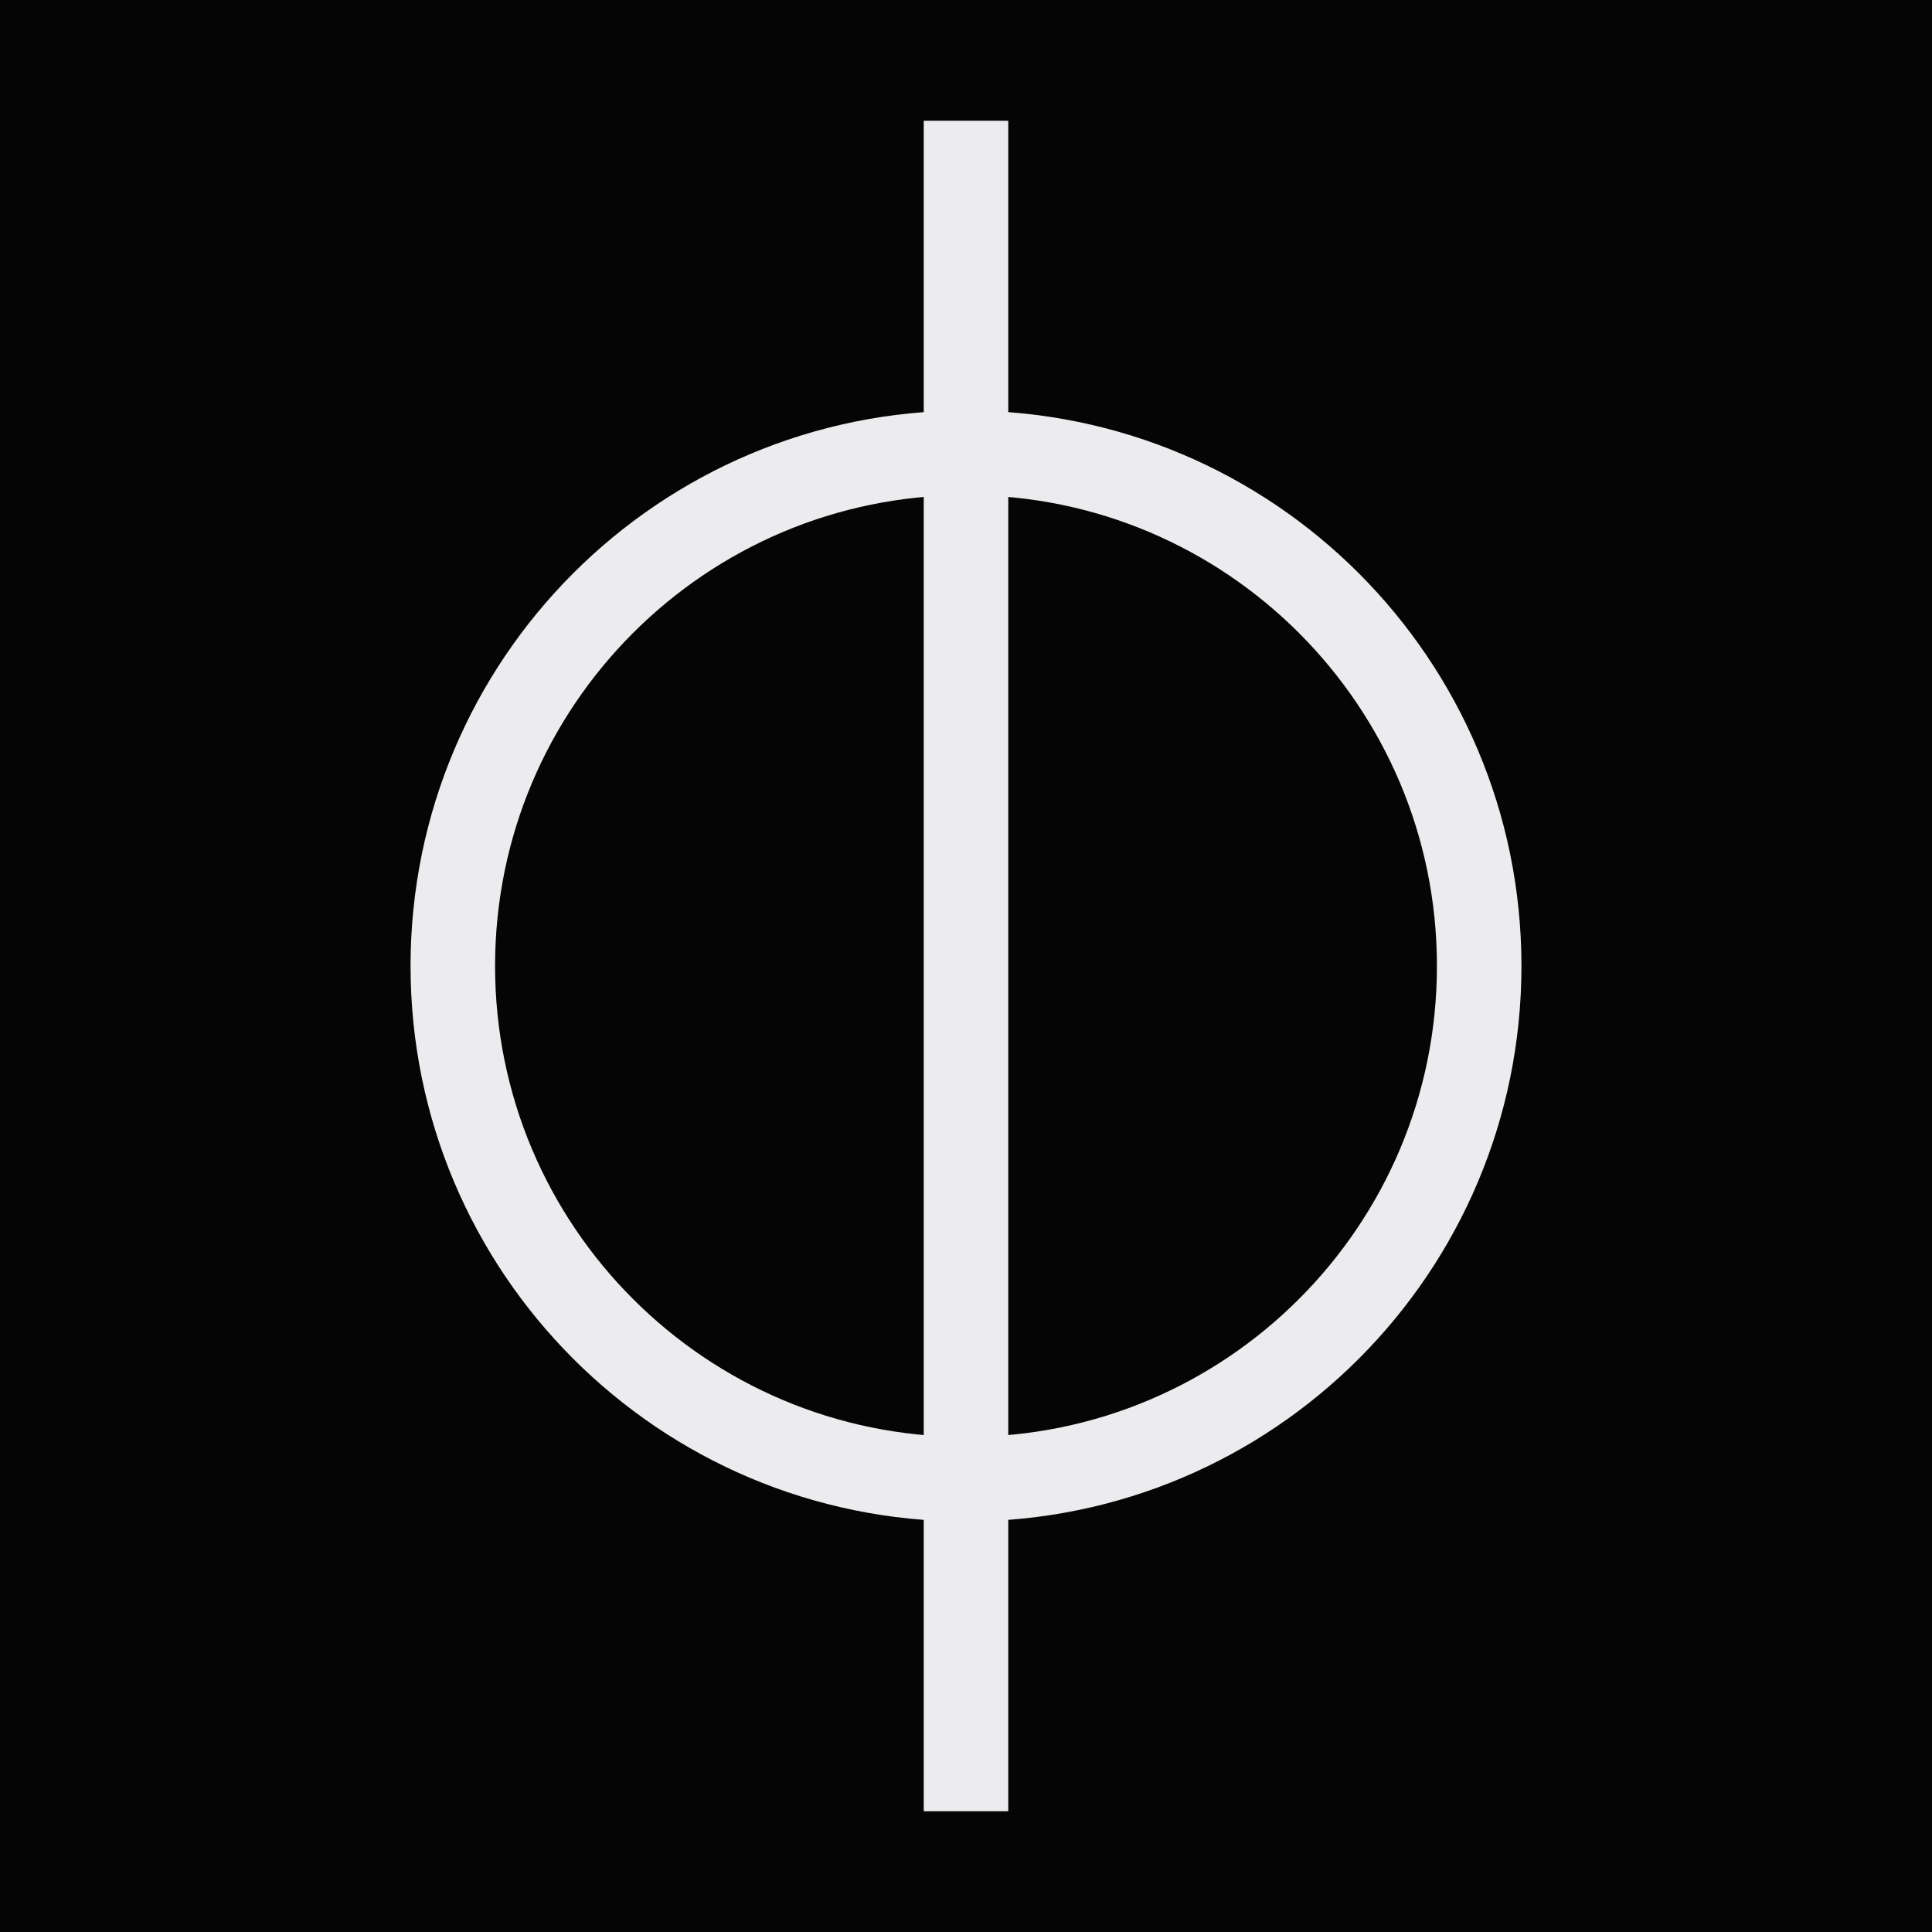
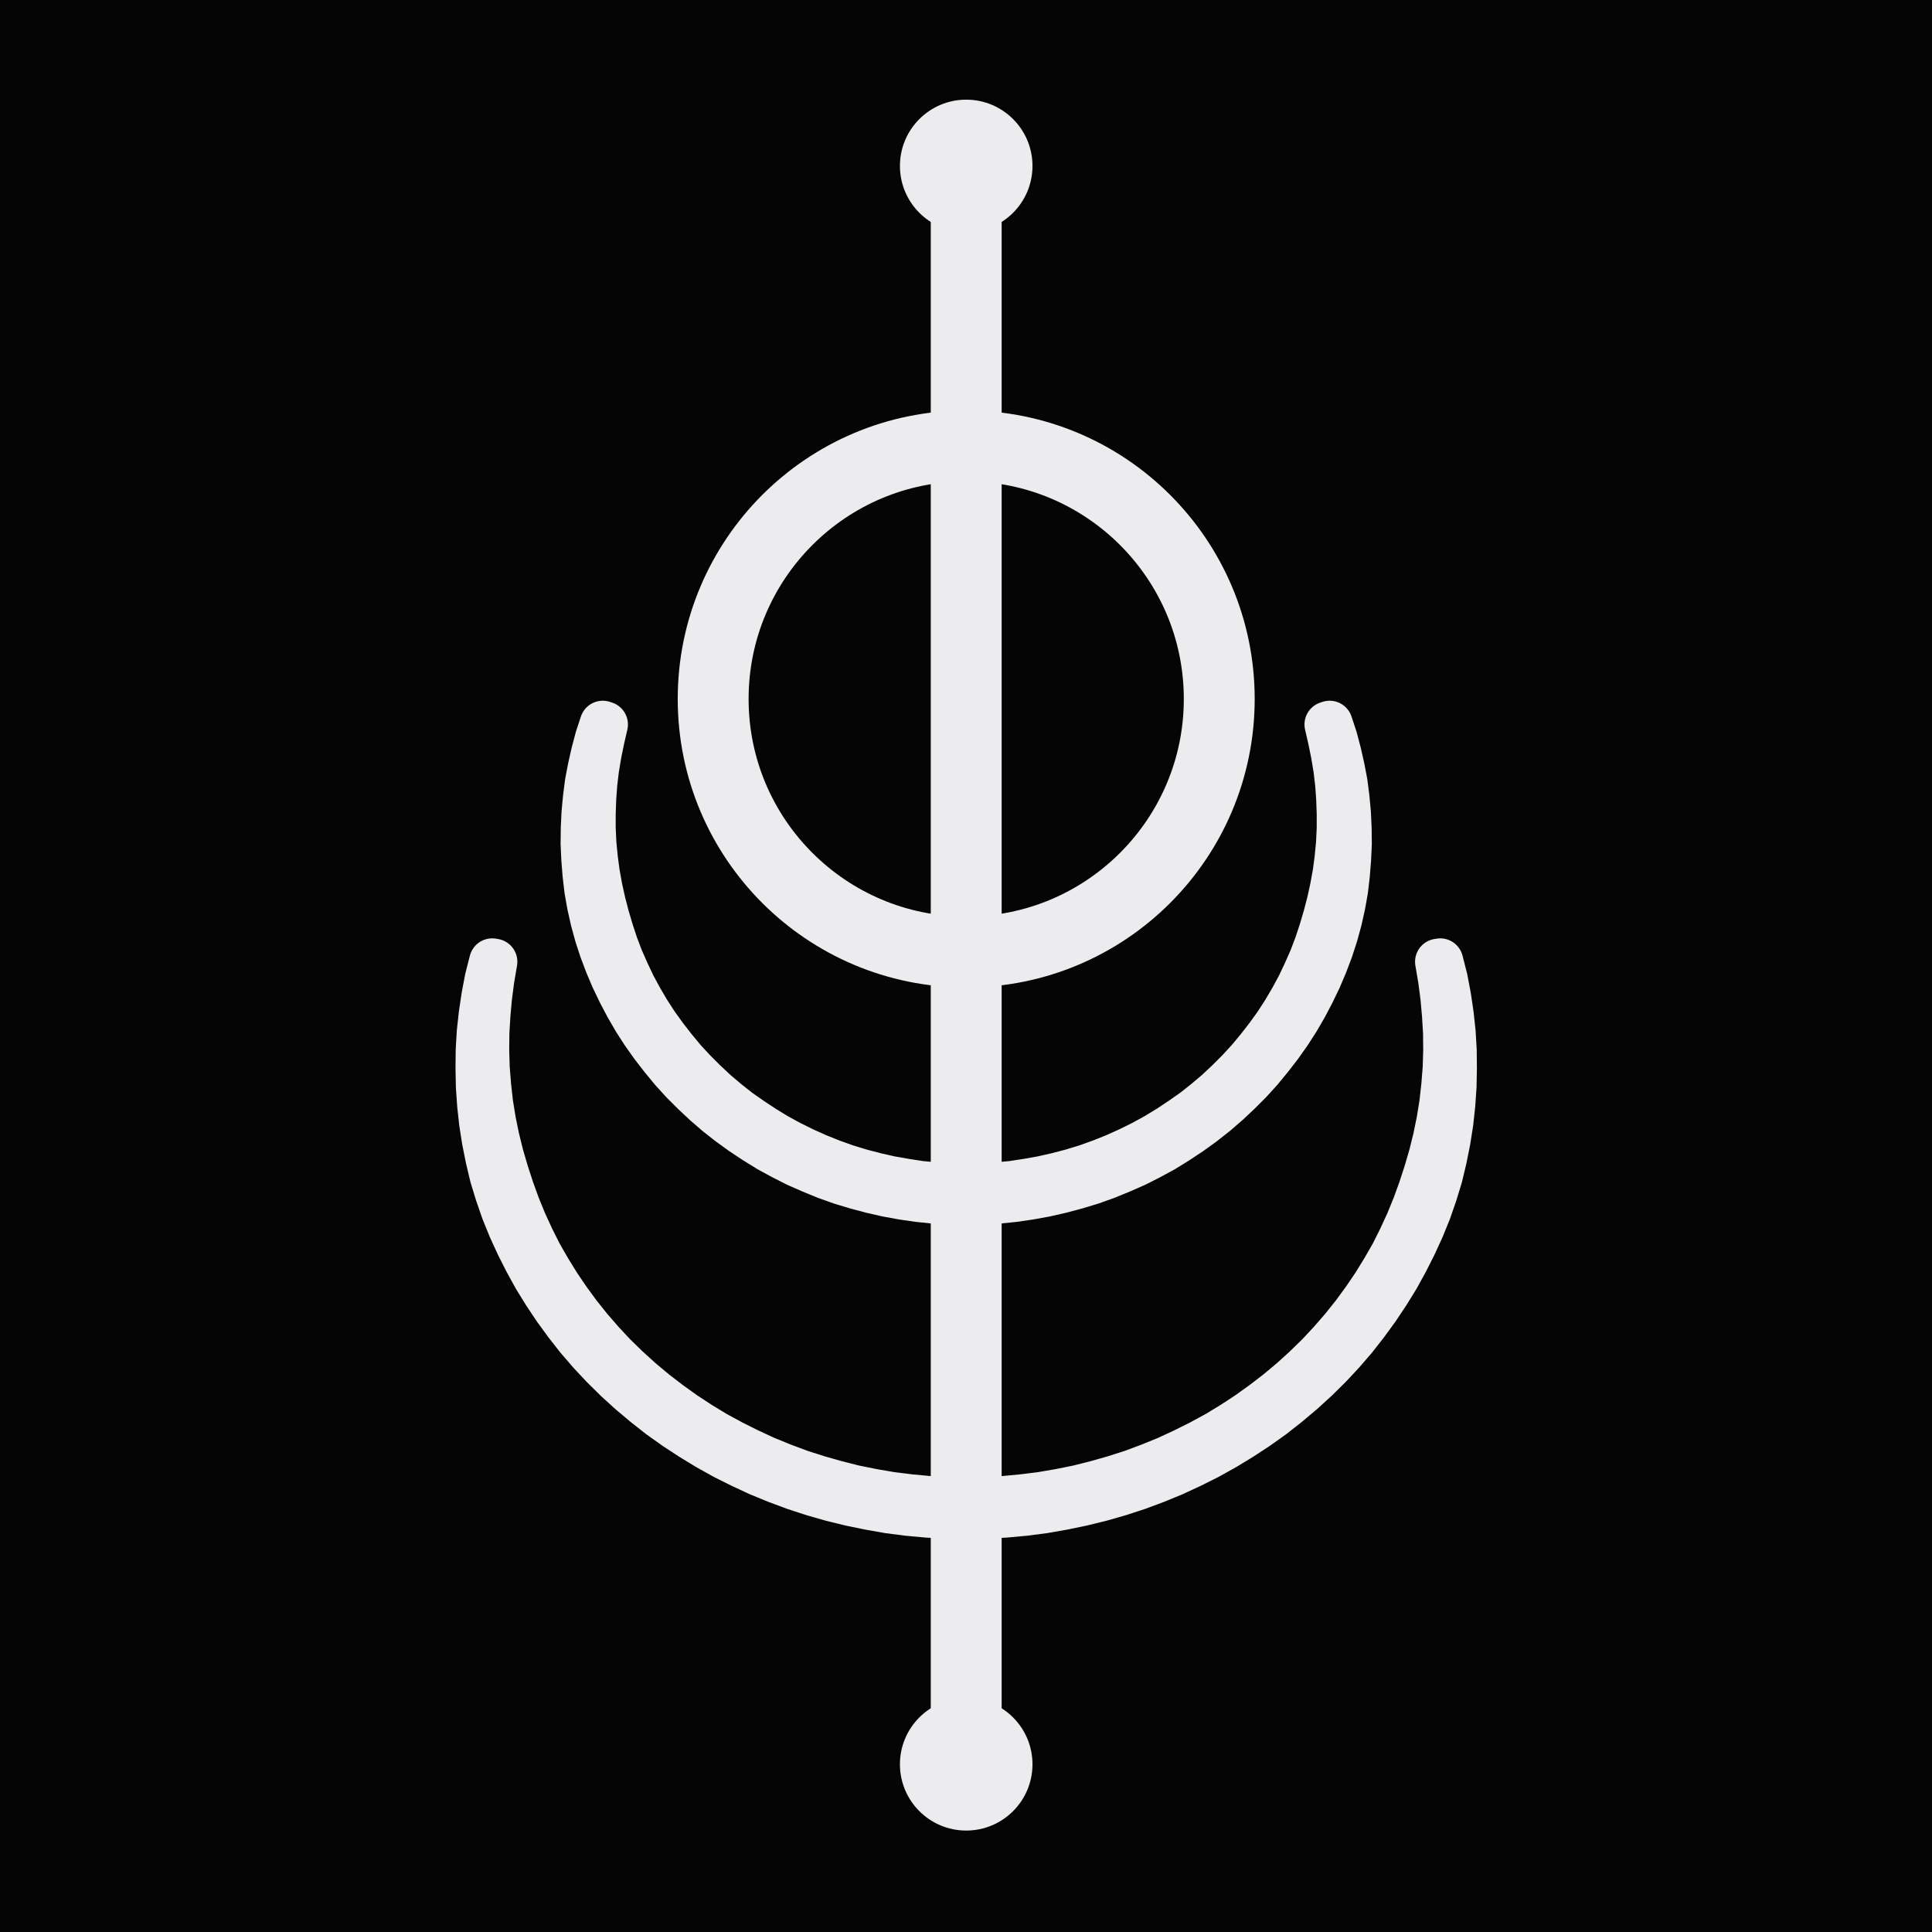
<svg xmlns="http://www.w3.org/2000/svg" viewBox="0 0 32 32">
  <rect width="32" height="32" fill="#050506" />
-   <circle cx="16" cy="16" r="8.5" fill="none" stroke="#ececee" stroke-width="1.4" />
-   <line x1="16" y1="2" x2="16" y2="30" stroke="#ececee" stroke-width="1.4" />
+   <g transform="translate(7.58 2) scale(0.02935)" fill="#ececee" stroke="#ececee">
+     <line x1="287" y1="25.5" x2="287" y2="927.5" stroke-width="40" />
+     <circle cx="287" cy="326.3" r="142.8" fill="none" stroke-width="40" />
+     <path d="M81.9 340.3 L79.2 348.5 L77 356.8 L75.1 365.2 L73.5 373.6 L72.4 382.2 L71.6 390.8 L71.2 399.4 L71.1 408.1 L71.5 416.7 L72.2 425.4 L73.2 434 L74.7 442.5 L76.6 451 L78.9 459.4 L81.6 467.7 L84.7 475.9 L88.1 483.9 L91.9 491.8 L96 499.6 L100.4 507.2 L105.1 514.5 L110.2 521.7 L115.6 528.7 L121.2 535.5 L127.1 542 L133.4 548.3 L139.8 554.3 L146.5 560.1 L153.5 565.6 L160.7 570.8 L168.1 575.7 L175.7 580.4 L183.6 584.7 L191.5 588.7 L199.7 592.3 L208 595.7 L216.4 598.7 L225 601.3 L233.6 603.6 L242.4 605.6 L251.2 607.2 L260.1 608.5 L269 609.4 L278 609.9 L287 610.1 L296 609.9 L305 609.4 L313.9 608.5 L322.8 607.2 L331.6 605.6 L340.4 603.6 L349 601.3 L357.6 598.7 L366 595.7 L374.3 592.3 L382.5 588.7 L390.4 584.7 L398.3 580.4 L405.9 575.7 L413.3 570.8 L420.5 565.6 L427.5 560.1 L434.2 554.3 L440.6 548.3 L446.9 542 L452.8 535.5 L458.4 528.7 L463.8 521.7 L468.9 514.5 L473.6 507.2 L478 499.6 L482.1 491.8 L485.9 483.9 L489.3 475.9 L492.4 467.7 L495.1 459.4 L497.4 451 L499.3 442.5 L500.8 434 L501.8 425.4 L502.5 416.7 L502.9 408.1 L502.8 399.4 L502.4 390.8 L501.6 382.2 L500.5 373.6 L498.9 365.2 L497 356.8 L494.8 348.5 L492.1 340.3 L490.9 340.7 L492.8 349 L494.5 357.3 L495.9 365.7 L496.9 374.1 L497.5 382.5 L497.8 391 L497.8 399.4 L497.4 407.8 L496.6 416.2 L495.5 424.5 L494 432.8 L492.2 441 L490.1 449.1 L487.7 457.2 L485.1 465.1 L482.1 473 L478.7 480.7 L475.1 488.3 L471.1 495.7 L466.8 503 L462.2 510.1 L457.3 516.9 L452.1 523.6 L446.7 530.1 L440.9 536.4 L434.9 542.4 L428.7 548.2 L422.2 553.7 L415.5 559 L408.5 563.9 L401.4 568.6 L394 573.1 L386.5 577.2 L378.8 581 L371 584.5 L363 587.7 L354.9 590.6 L346.7 593.1 L338.3 595.3 L329.9 597.2 L321.4 598.7 L312.9 600 L304.3 600.8 L295.6 601.3 L287 601.5 L278.4 601.3 L269.7 600.8 L261.1 600 L252.6 598.7 L244.1 597.2 L235.7 595.3 L227.3 593.1 L219.1 590.6 L211 587.7 L203 584.5 L195.2 581 L187.5 577.2 L180 573.1 L172.6 568.6 L165.5 563.9 L158.5 559 L151.8 553.7 L145.3 548.2 L139.1 542.4 L133.1 536.4 L127.3 530.1 L121.9 523.6 L116.7 516.9 L111.8 510.1 L107.2 503 L102.9 495.7 L98.9 488.3 L95.3 480.7 L91.9 473 L88.9 465.1 L86.3 457.2 L83.9 449.1 L81.8 441 L80 432.8 L78.5 424.5 L77.4 416.2 L76.6 407.8 L76.2 399.4 L76.2 391 L76.5 382.5 L77.1 374.1 L78.1 365.7 L79.5 357.3 L81.2 349 L83.1 340.7Z" stroke-width="26" stroke-linejoin="round" />
+     <path d="M19.5 474.4 L17 484.2 L15.1 494.2 L13.6 504.3 L12.5 514.4 L11.9 524.6 L11.8 534.8 L12 545 L12.7 555.2 L13.8 565.3 L15.4 575.5 L17.4 585.5 L19.8 595.6 L22.8 605.4 L26.2 615.2 L30.1 624.8 L34.4 634.2 L39.1 643.5 L44.1 652.6 L49.6 661.5 L55.4 670.2 L61.6 678.7 L68.1 687 L75 695 L82.2 702.7 L89.8 710.2 L97.6 717.3 L105.8 724.2 L114.2 730.8 L122.9 737 L131.9 742.9 L141.1 748.5 L150.6 753.8 L160.2 758.6 L170.1 763.2 L180.1 767.3 L190.3 771.1 L200.7 774.5 L211.2 777.5 L221.8 780.1 L232.5 782.3 L243.3 784.2 L254.2 785.6 L265.1 786.6 L276 787.2 L287 787.4 L298 787.2 L308.9 786.6 L319.8 785.6 L330.7 784.2 L341.5 782.3 L352.2 780.1 L362.8 777.5 L373.3 774.5 L383.7 771.1 L393.9 767.3 L403.9 763.2 L413.8 758.6 L423.4 753.8 L432.9 748.5 L442.1 742.9 L451.1 737 L459.8 730.8 L468.2 724.2 L476.4 717.3 L484.2 710.2 L491.8 702.7 L499 695 L505.9 687 L512.4 678.7 L518.6 670.2 L524.4 661.5 L529.9 652.6 L534.9 643.5 L539.6 634.2 L543.9 624.8 L547.8 615.2 L551.2 605.4 L554.2 595.6 L556.6 585.5 L558.6 575.5 L560.2 565.3 L561.3 555.2 L562 545 L562.2 534.8 L562.1 524.6 L561.5 514.4 L560.4 504.3 L558.9 494.2 L557 484.2 L554.5 474.4 L553.3 474.6 L555 484.6 L556.3 494.6 L557.2 504.6 L557.8 514.6 L557.9 524.6 L557.6 534.6 L556.8 544.6 L555.7 554.5 L554.1 564.4 L552.1 574.2 L549.7 583.9 L546.9 593.5 L543.8 603 L540.4 612.4 L536.6 621.7 L532.4 630.8 L527.9 639.8 L522.9 648.5 L517.6 657.1 L511.9 665.5 L505.9 673.7 L499.5 681.7 L492.8 689.4 L485.8 696.9 L478.4 704.1 L470.8 711 L462.9 717.6 L454.7 723.9 L446.2 730 L437.5 735.7 L428.6 741.1 L419.4 746.1 L410 750.8 L400.5 755.2 L390.7 759.2 L380.8 762.9 L370.8 766.1 L360.6 769 L350.3 771.6 L339.9 773.7 L329.4 775.5 L318.9 776.8 L308.3 777.8 L297.6 778.4 L287 778.6 L276.4 778.4 L265.7 777.8 L255.1 776.8 L244.6 775.5 L234.1 773.7 L223.7 771.6 L213.4 769 L203.2 766.1 L193.2 762.9 L183.3 759.2 L173.5 755.2 L164 750.8 L154.6 746.1 L145.4 741.1 L136.5 735.7 L127.8 730 L119.3 723.9 L111.1 717.6 L103.2 711 L95.6 704.1 L88.2 696.9 L81.2 689.4 L74.5 681.7 L68.1 673.7 L62.1 665.5 L56.4 657.1 L51.1 648.5 L46.1 639.8 L41.6 630.8 L37.4 621.7 L33.6 612.4 L30.2 603 L27.1 593.5 L24.3 583.9 L21.9 574.2 L19.9 564.4 L18.3 554.5 L17.2 544.6 L16.4 534.6 L16.1 524.6 L16.2 514.6 L16.8 504.6 L17.7 494.6 L19 484.6 L20.7 474.6Z" stroke-width="26" stroke-linejoin="round" />
+     <circle cx="287" cy="25.5" r="37.4" stroke="none" />
+     <circle cx="287" cy="927.5" r="37.4" stroke="none" />
+   </g>
</svg>
